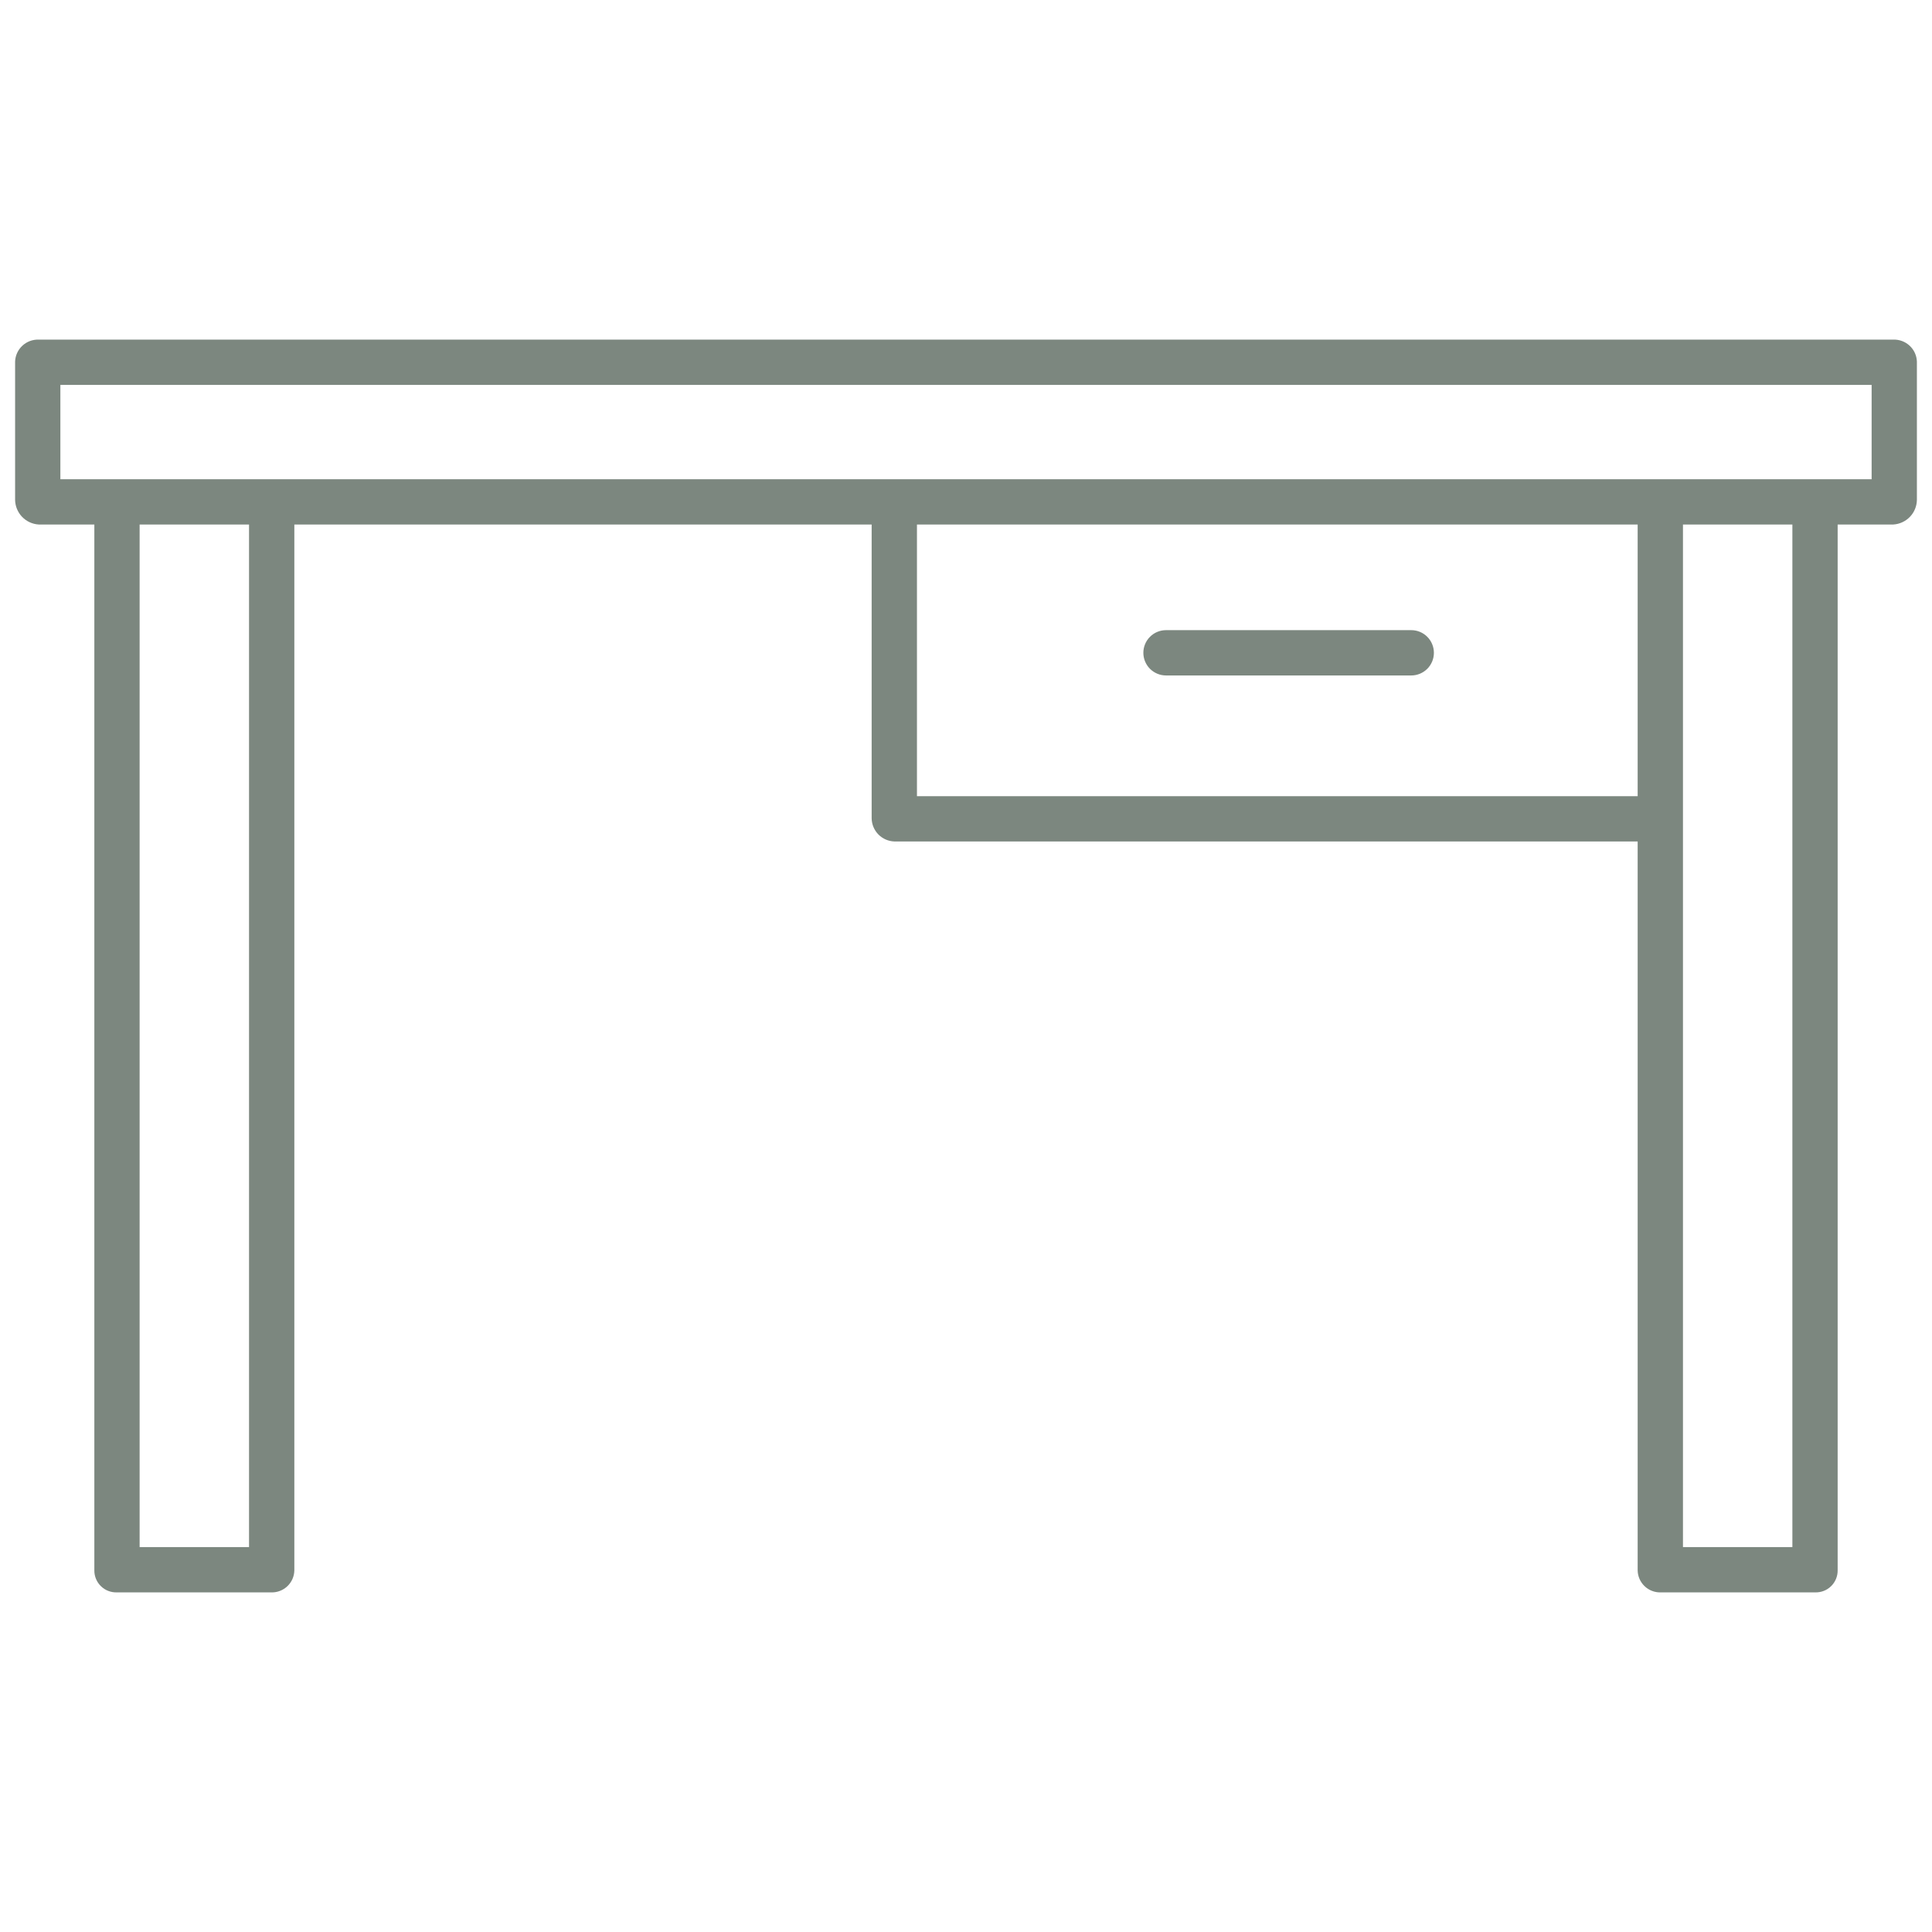
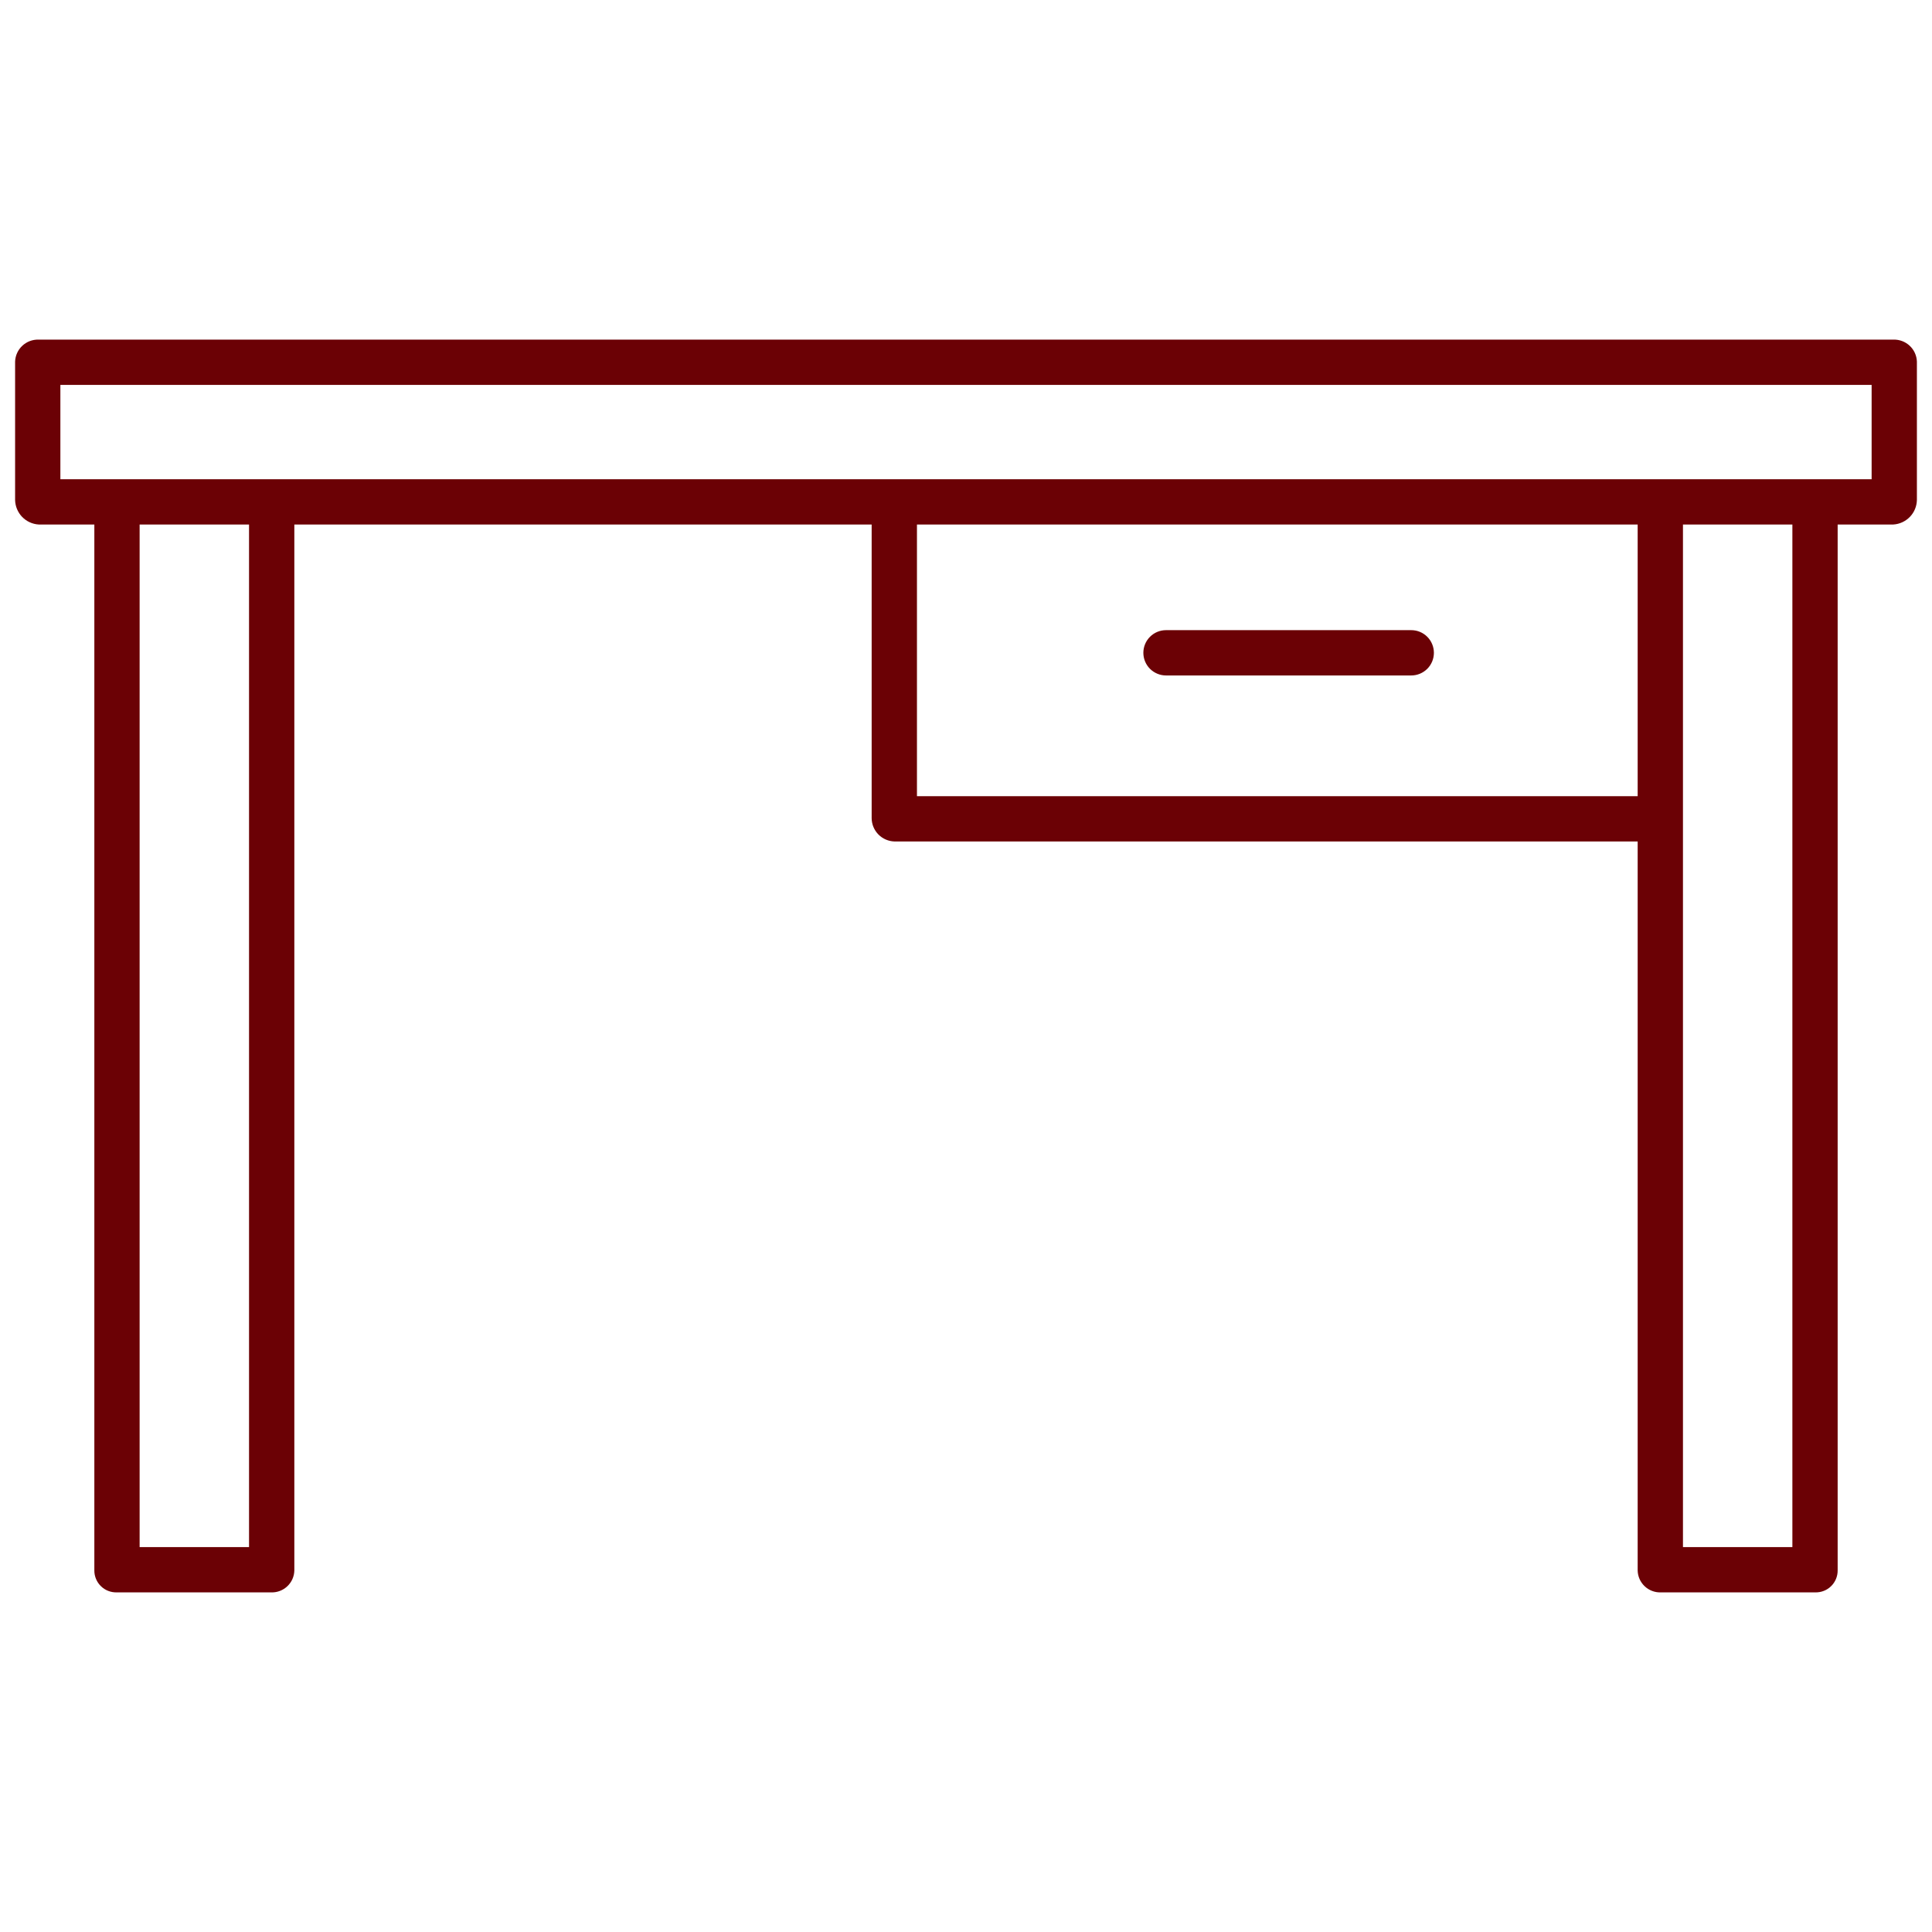
<svg xmlns="http://www.w3.org/2000/svg" width="60" height="60" viewBox="0 0 60 60" fill="none">
-   <path d="M58.8 10.547H1.2C1.013 10.541 0.831 10.609 0.694 10.737C0.557 10.864 0.476 11.041 0.469 11.228V15.527C0.473 15.723 0.551 15.91 0.686 16.051C0.822 16.192 1.005 16.277 1.2 16.289H2.93V48.772C2.929 48.862 2.947 48.952 2.982 49.036C3.017 49.12 3.068 49.196 3.133 49.259C3.198 49.323 3.274 49.373 3.359 49.406C3.443 49.439 3.534 49.455 3.624 49.453H8.425C8.517 49.456 8.608 49.44 8.694 49.407C8.78 49.374 8.858 49.325 8.925 49.261C8.991 49.198 9.045 49.122 9.082 49.038C9.119 48.954 9.139 48.864 9.141 48.772V16.289H27.07V25.411C27.072 25.601 27.148 25.782 27.281 25.917C27.415 26.052 27.596 26.129 27.785 26.133H50.859V48.772C50.861 48.864 50.881 48.954 50.918 49.038C50.955 49.122 51.009 49.198 51.075 49.261C51.142 49.325 51.22 49.374 51.306 49.407C51.392 49.44 51.483 49.456 51.575 49.453H56.376C56.467 49.455 56.557 49.439 56.641 49.406C56.726 49.373 56.803 49.323 56.867 49.259C56.932 49.196 56.983 49.12 57.018 49.036C57.053 48.952 57.071 48.862 57.07 48.772V16.289H58.8C58.995 16.277 59.178 16.192 59.314 16.051C59.45 15.91 59.527 15.723 59.531 15.527V11.228C59.524 11.041 59.443 10.864 59.306 10.737C59.169 10.609 58.987 10.541 58.8 10.547ZM7.734 48.047H4.336V16.289H7.734V48.047ZM28.477 24.726V16.289H50.859V24.726H28.477ZM55.664 48.047H52.266V16.289H55.664V48.047ZM58.125 14.883H1.875V11.953H58.125V14.883Z" fill="#7C877F" />
-   <path d="M43.828 19.57H36.211C36.025 19.57 35.846 19.644 35.714 19.776C35.582 19.908 35.508 20.087 35.508 20.273C35.508 20.46 35.582 20.639 35.714 20.771C35.846 20.902 36.025 20.977 36.211 20.977H43.828C44.015 20.977 44.193 20.902 44.325 20.771C44.457 20.639 44.531 20.46 44.531 20.273C44.531 20.087 44.457 19.908 44.325 19.776C44.193 19.644 44.015 19.57 43.828 19.57Z" fill="#7C877F" />
+   <path d="M58.8 10.547H1.2C1.013 10.541 0.831 10.609 0.694 10.737C0.557 10.864 0.476 11.041 0.469 11.228V15.527C0.473 15.723 0.551 15.91 0.686 16.051C0.822 16.192 1.005 16.277 1.2 16.289H2.93V48.772C2.929 48.862 2.947 48.952 2.982 49.036C3.017 49.12 3.068 49.196 3.133 49.259C3.198 49.323 3.274 49.373 3.359 49.406C3.443 49.439 3.534 49.455 3.624 49.453H8.425C8.517 49.456 8.608 49.44 8.694 49.407C8.78 49.374 8.858 49.325 8.925 49.261C8.991 49.198 9.045 49.122 9.082 49.038C9.119 48.954 9.139 48.864 9.141 48.772V16.289H27.07V25.411C27.072 25.601 27.148 25.782 27.281 25.917C27.415 26.052 27.596 26.129 27.785 26.133H50.859V48.772C50.861 48.864 50.881 48.954 50.918 49.038C50.955 49.122 51.009 49.198 51.075 49.261C51.142 49.325 51.22 49.374 51.306 49.407C51.392 49.44 51.483 49.456 51.575 49.453H56.376C56.467 49.455 56.557 49.439 56.641 49.406C56.726 49.373 56.803 49.323 56.867 49.259C56.932 49.196 56.983 49.12 57.018 49.036C57.053 48.952 57.071 48.862 57.07 48.772V16.289H58.8C58.995 16.277 59.178 16.192 59.314 16.051C59.45 15.91 59.527 15.723 59.531 15.527V11.228C59.524 11.041 59.443 10.864 59.306 10.737C59.169 10.609 58.987 10.541 58.8 10.547ZM7.734 48.047H4.336V16.289H7.734V48.047ZM28.477 24.726V16.289H50.859V24.726H28.477ZM55.664 48.047H52.266V16.289H55.664V48.047ZM58.125 14.883H1.875V11.953H58.125V14.883Z" fill="#6b0105" />
+   <path d="M43.828 19.57H36.211C36.025 19.57 35.846 19.644 35.714 19.776C35.582 19.908 35.508 20.087 35.508 20.273C35.508 20.46 35.582 20.639 35.714 20.771C35.846 20.902 36.025 20.977 36.211 20.977H43.828C44.015 20.977 44.193 20.902 44.325 20.771C44.457 20.639 44.531 20.46 44.531 20.273C44.531 20.087 44.457 19.908 44.325 19.776C44.193 19.644 44.015 19.57 43.828 19.57Z" fill="#6b0105" />
</svg>
